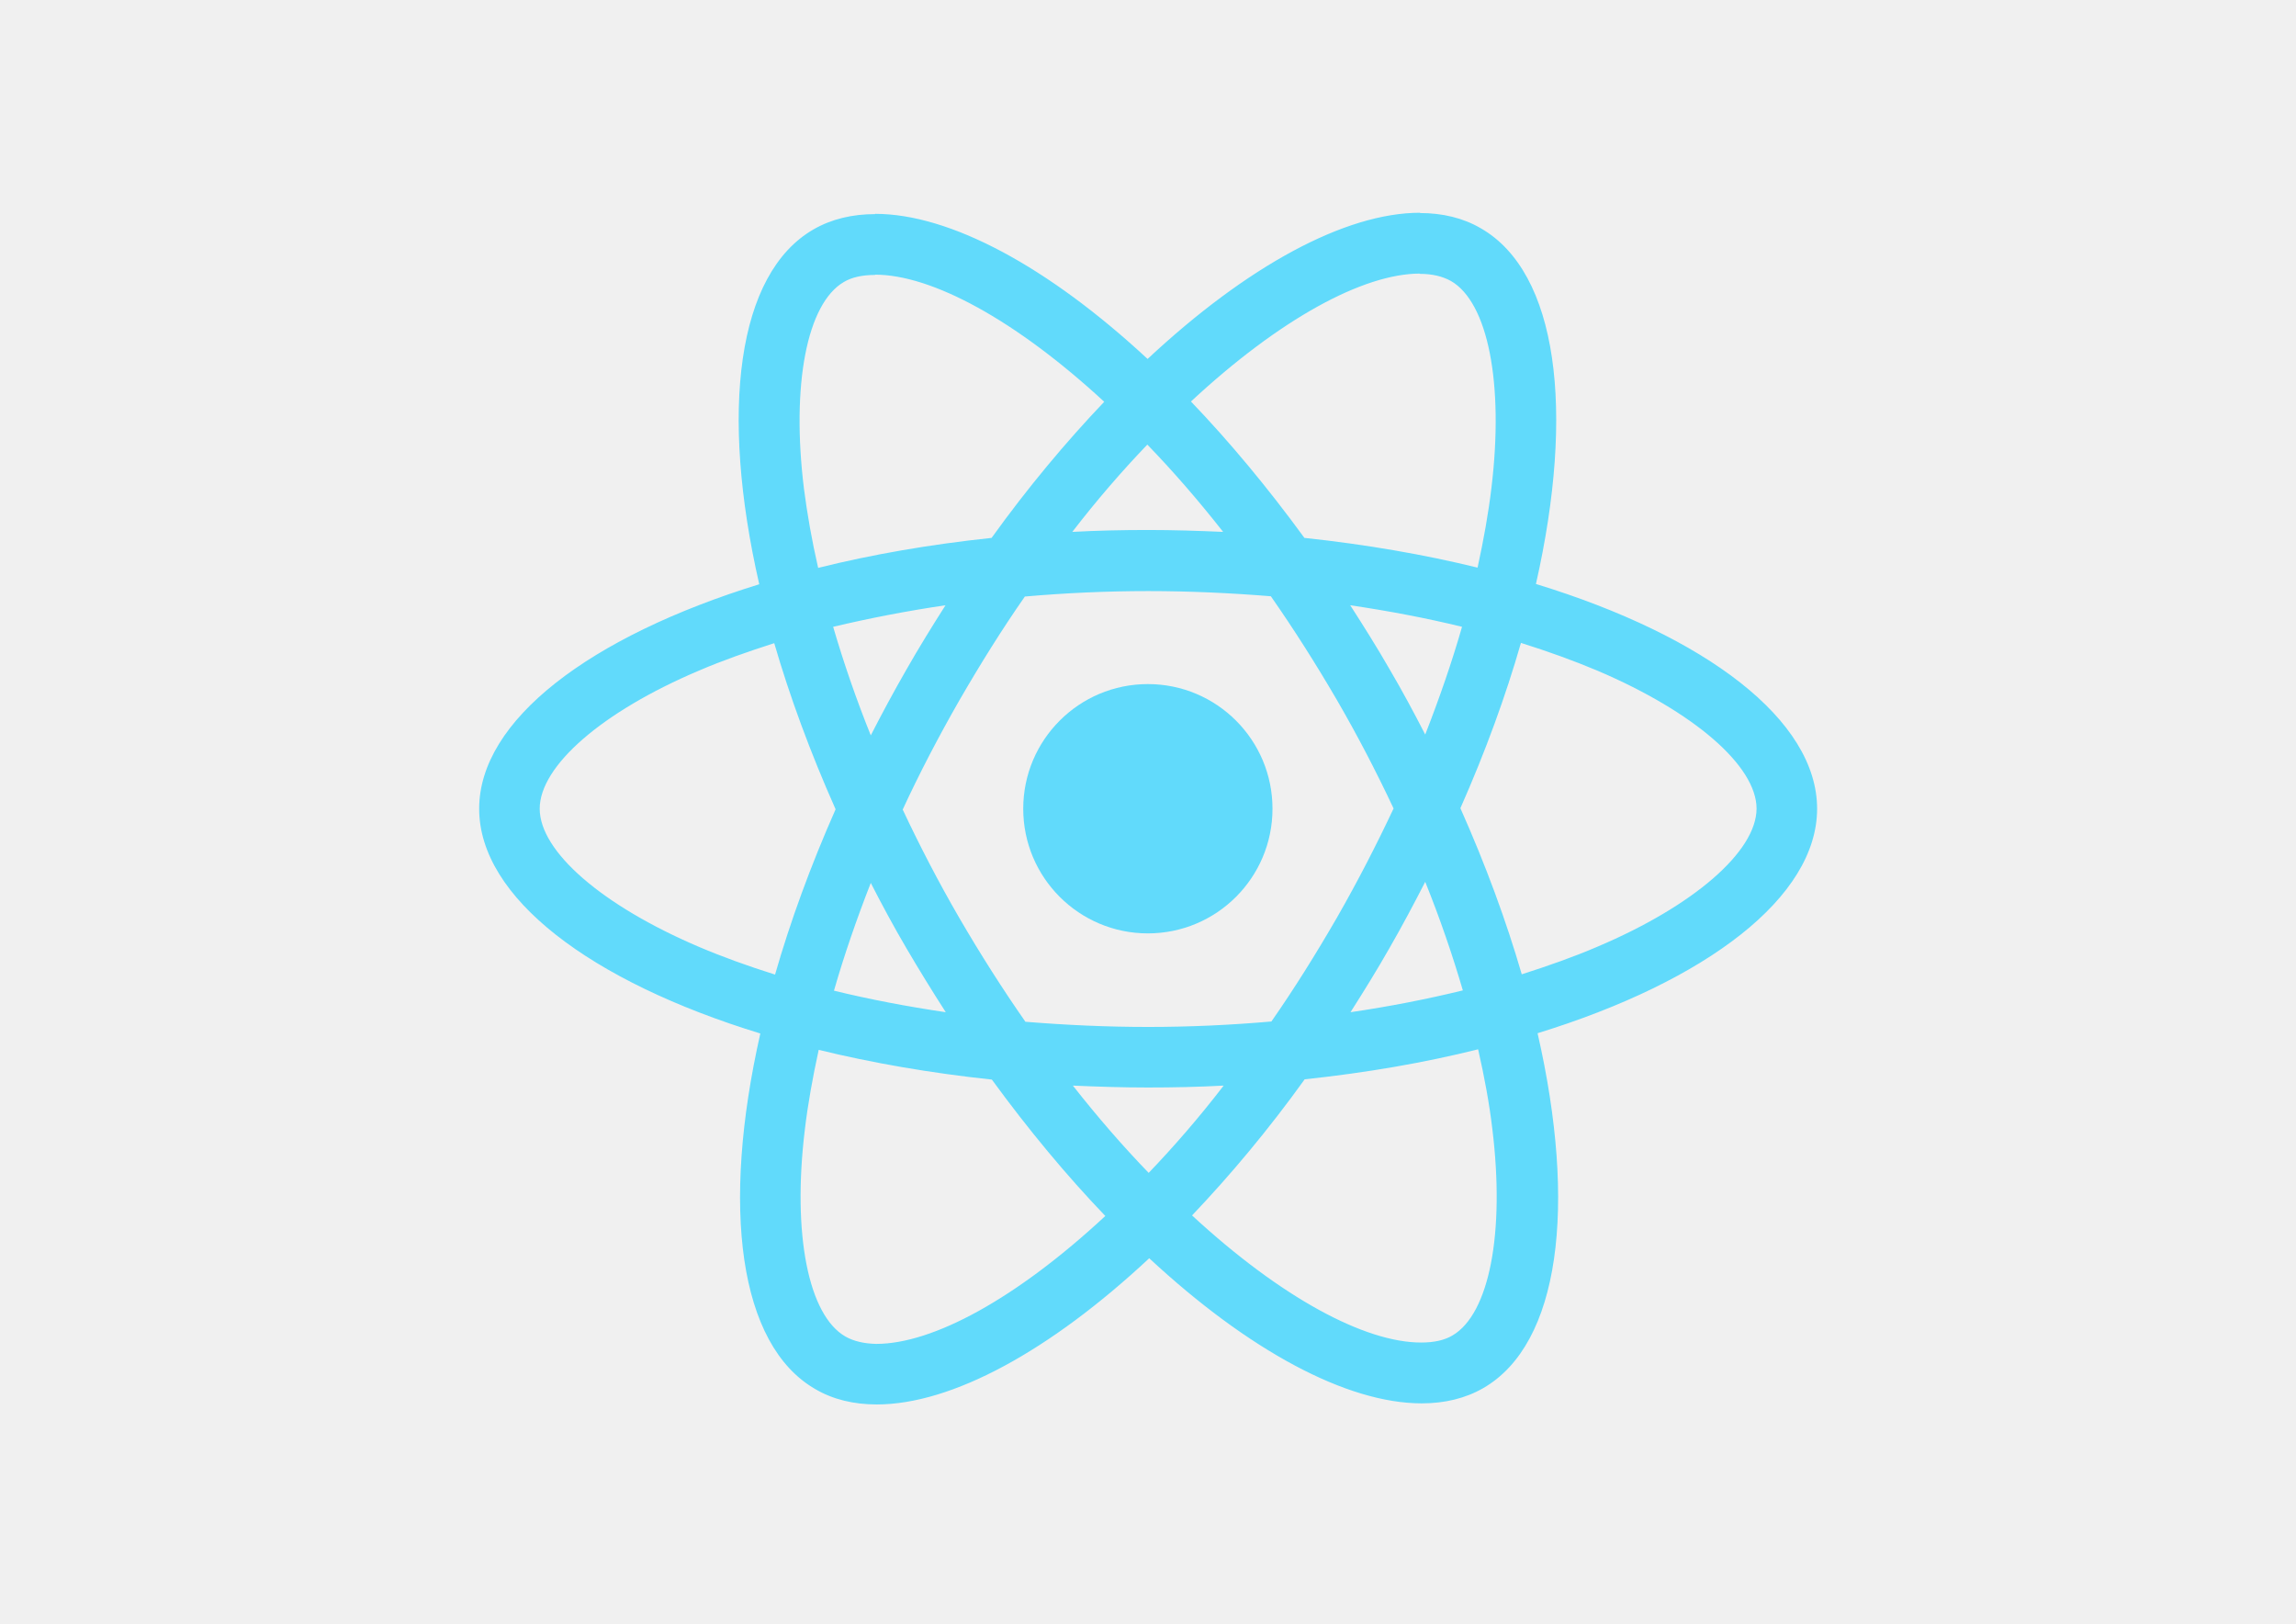
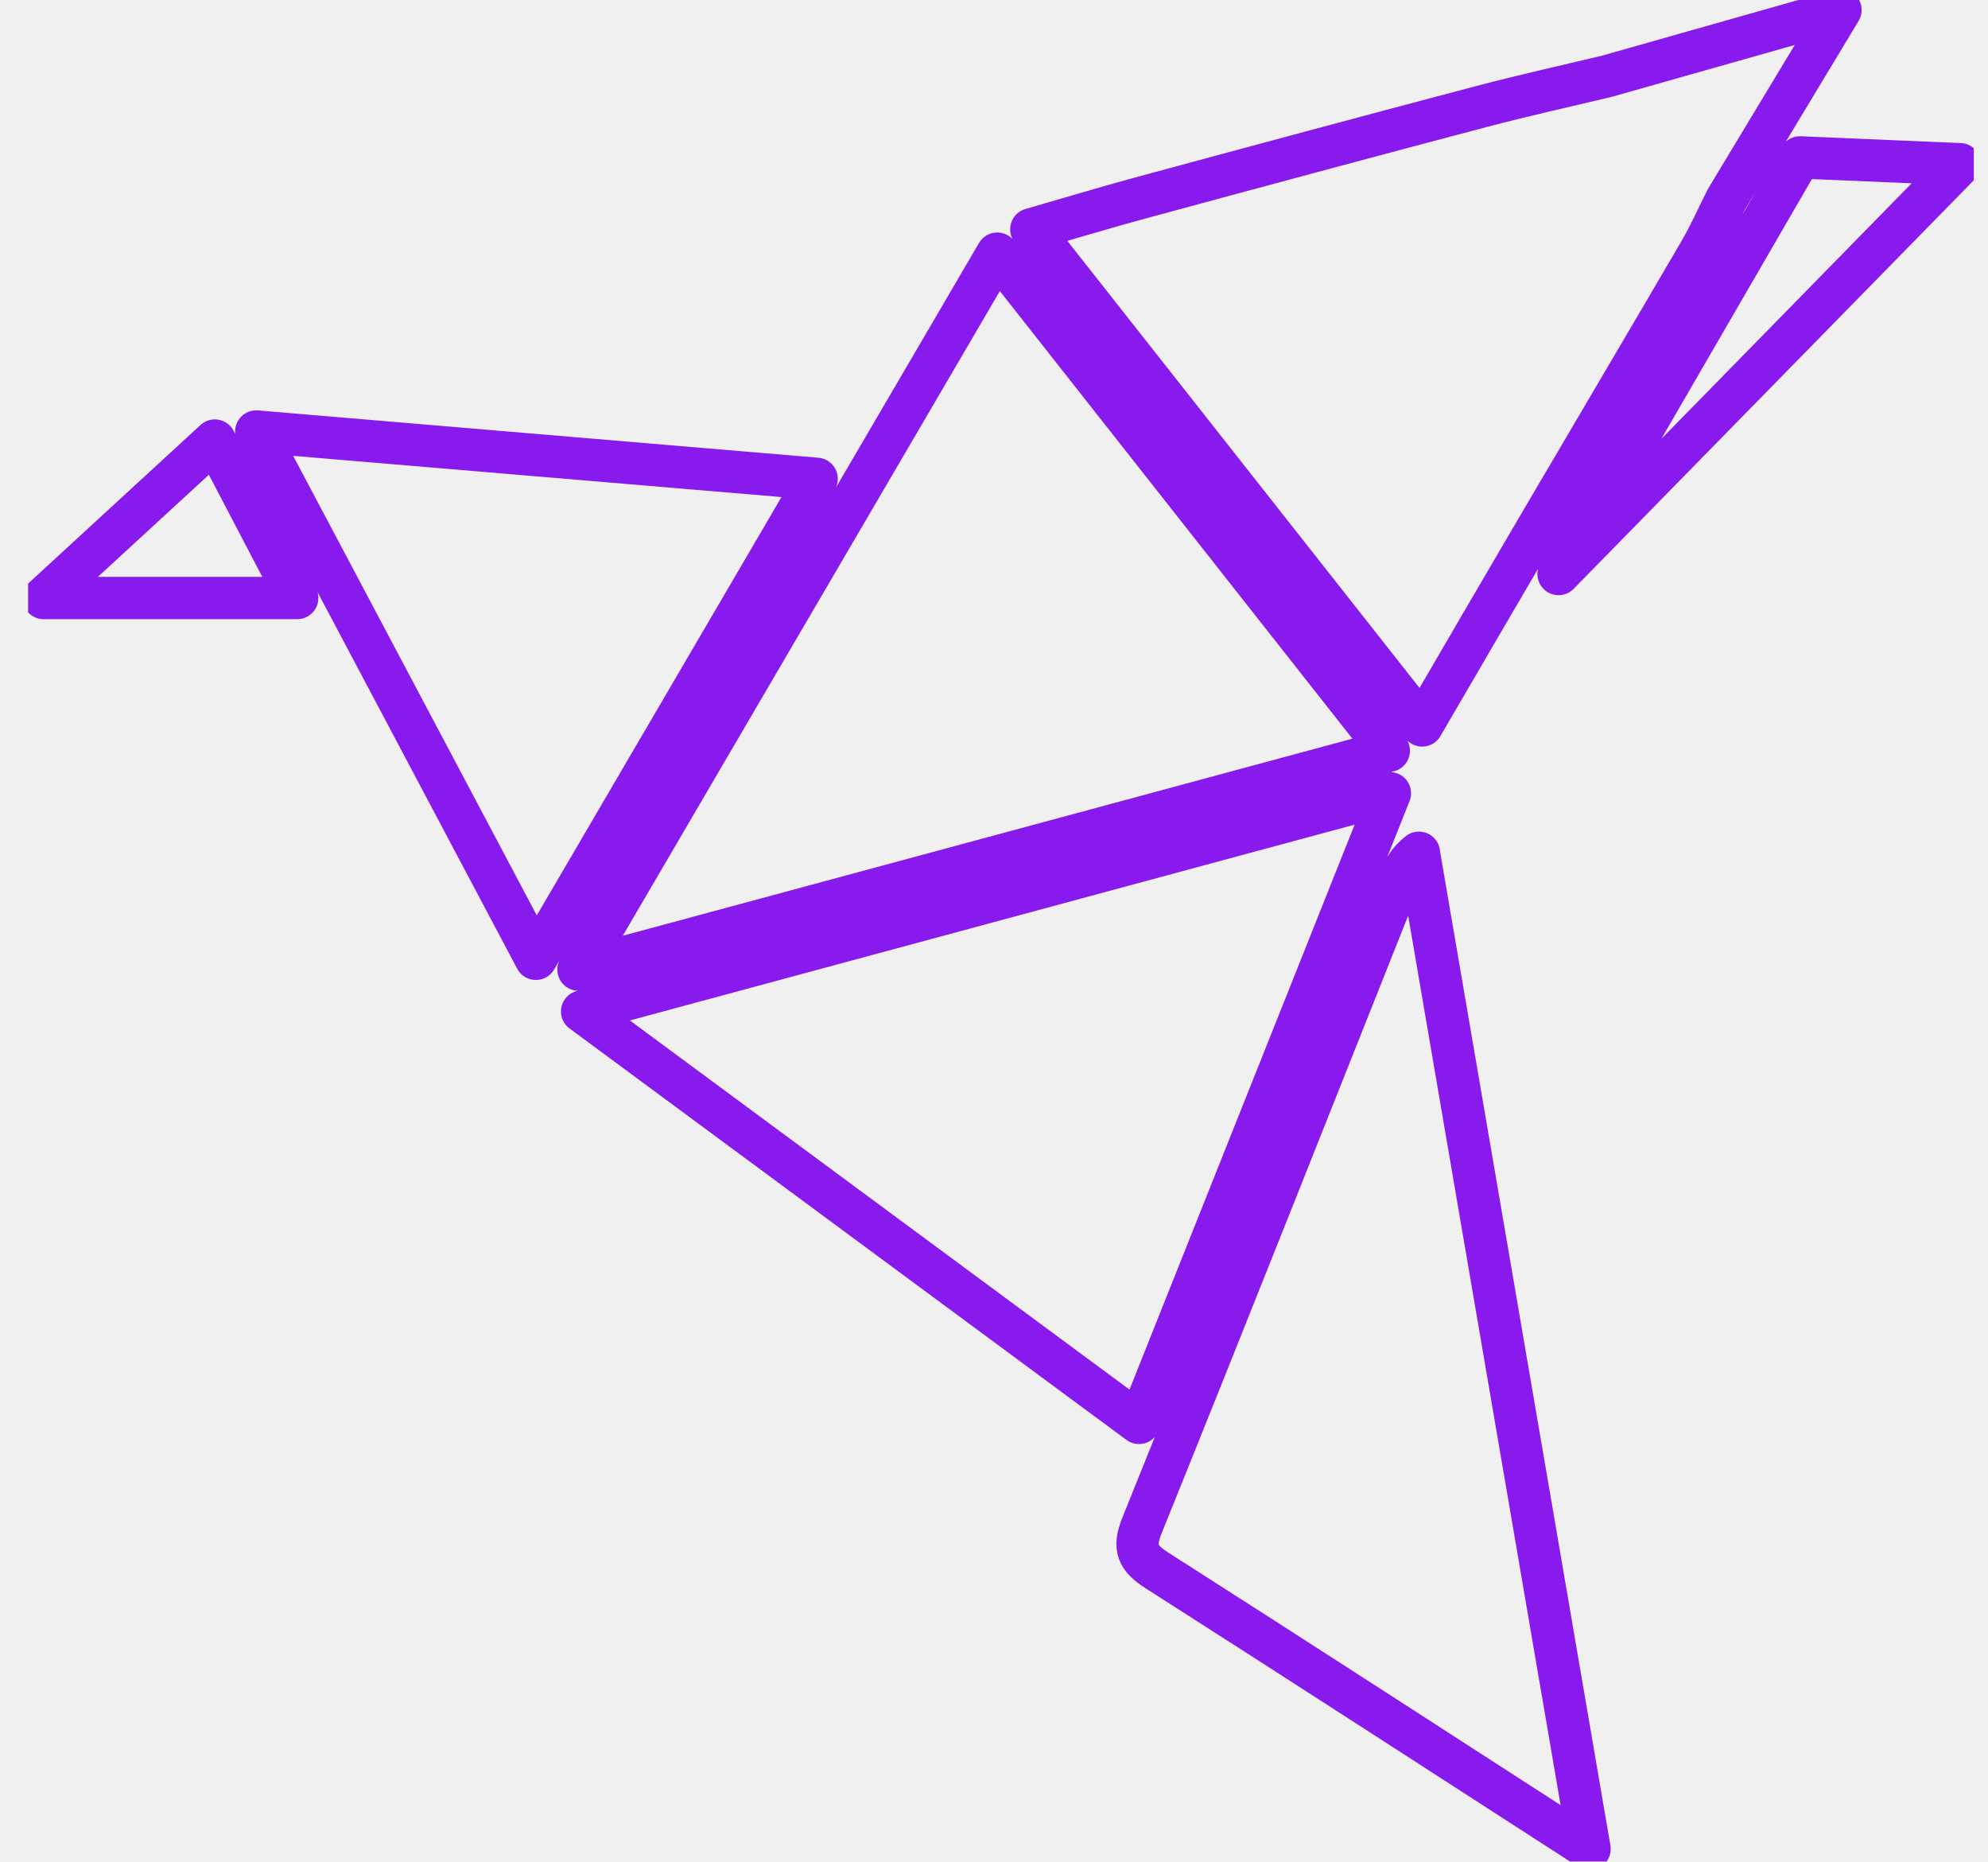
- <svg xmlns="http://www.w3.org/2000/svg" viewBox="0 0 841.9 595.3">
-   <g fill="#61DAFB">
-     <path d="M666.3 296.5c0-32.5-40.7-63.3-103.1-82.4 14.4-63.6 8-114.2-20.2-130.4-6.5-3.8-14.1-5.6-22.4-5.6v22.3c4.6 0 8.3.9 11.4 2.6 13.6 7.8 19.5 37.5 14.9 75.7-1.1 9.4-2.9 19.3-5.1 29.4-19.6-4.8-41-8.5-63.5-10.9-13.5-18.5-27.5-35.3-41.6-50 32.6-30.3 63.2-46.9 84-46.9V78c-27.5 0-63.5 19.6-99.9 53.6-36.4-33.8-72.4-53.2-99.9-53.2v22.3c20.7 0 51.4 16.5 84 46.6-14 14.7-28 31.4-41.3 49.9-22.6 2.4-44 6.1-63.6 11-2.3-10-4-19.7-5.2-29-4.7-38.2 1.1-67.9 14.6-75.8 3-1.8 6.9-2.6 11.5-2.6V78.5c-8.4 0-16 1.8-22.6 5.6-28.1 16.2-34.4 66.7-19.9 130.1-62.2 19.2-102.7 49.9-102.7 82.3 0 32.5 40.7 63.3 103.1 82.4-14.4 63.6-8 114.2 20.2 130.4 6.5 3.8 14.1 5.6 22.5 5.6 27.5 0 63.5-19.6 99.9-53.6 36.4 33.8 72.4 53.2 99.9 53.2 8.4 0 16-1.8 22.6-5.6 28.1-16.2 34.4-66.7 19.9-130.1 62-19.1 102.5-49.9 102.5-82.3zm-130.2-66.7c-3.7 12.9-8.3 26.2-13.5 39.5-4.1-8-8.4-16-13.1-24-4.6-8-9.5-15.8-14.4-23.4 14.2 2.1 27.9 4.7 41 7.9zm-45.8 106.5c-7.8 13.5-15.8 26.3-24.1 38.2-14.9 1.3-30 2-45.2 2-15.1 0-30.2-.7-45-1.9-8.3-11.9-16.4-24.6-24.2-38-7.6-13.1-14.5-26.4-20.8-39.8 6.2-13.4 13.2-26.8 20.7-39.9 7.8-13.5 15.8-26.3 24.1-38.2 14.9-1.3 30-2 45.2-2 15.1 0 30.2.7 45 1.9 8.3 11.9 16.4 24.6 24.2 38 7.6 13.1 14.5 26.4 20.8 39.8-6.3 13.4-13.2 26.8-20.7 39.9zm32.3-13c5.4 13.4 10 26.8 13.8 39.8-13.1 3.2-26.9 5.9-41.2 8 4.9-7.7 9.8-15.6 14.4-23.7 4.6-8 8.9-16.1 13-24.1zM421.2 430c-9.3-9.6-18.6-20.3-27.8-32 9 .4 18.2.7 27.5.7 9.4 0 18.7-.2 27.8-.7-9 11.7-18.3 22.4-27.5 32zm-74.4-58.9c-14.2-2.1-27.9-4.7-41-7.9 3.7-12.9 8.3-26.2 13.5-39.5 4.1 8 8.4 16 13.1 24 4.7 8 9.5 15.8 14.4 23.4zM420.7 163c9.3 9.6 18.6 20.3 27.8 32-9-.4-18.2-.7-27.5-.7-9.4 0-18.7.2-27.8.7 9-11.7 18.3-22.4 27.5-32zm-74 58.9c-4.9 7.7-9.8 15.6-14.4 23.7-4.6 8-8.9 16-13 24-5.4-13.4-10-26.8-13.8-39.8 13.1-3.1 26.9-5.8 41.2-7.9zm-90.5 125.2c-35.4-15.1-58.3-34.9-58.3-50.6 0-15.7 22.9-35.6 58.3-50.6 8.6-3.7 18-7 27.7-10.1 5.7 19.6 13.2 40 22.5 60.9-9.2 20.8-16.6 41.1-22.2 60.6-9.9-3.1-19.3-6.5-28-10.2zM310 490c-13.6-7.8-19.5-37.5-14.9-75.7 1.1-9.4 2.9-19.3 5.1-29.4 19.6 4.8 41 8.5 63.5 10.9 13.5 18.5 27.5 35.3 41.6 50-32.6 30.3-63.2 46.9-84 46.9-4.5-.1-8.3-1-11.3-2.7zm237.2-76.2c4.7 38.2-1.1 67.9-14.6 75.8-3 1.8-6.9 2.6-11.5 2.6-20.7 0-51.4-16.5-84-46.6 14-14.7 28-31.4 41.3-49.9 22.6-2.4 44-6.1 63.6-11 2.3 10.1 4.1 19.8 5.2 29.1zm38.5-66.7c-8.6 3.7-18 7-27.7 10.1-5.7-19.6-13.2-40-22.5-60.9 9.2-20.8 16.6-41.1 22.2-60.6 9.9 3.1 19.3 6.5 28.1 10.2 35.4 15.1 58.3 34.9 58.3 50.6-.1 15.7-23 35.6-58.4 50.6zM320.8 78.4z" />
-     <circle cx="420.9" cy="296.5" r="45.7" />
-     <path d="M520.5 78.1z" />
+ <svg xmlns="http://www.w3.org/2000/svg" width="47" height="44" viewBox="0 0 47 44" fill="none">
+   <g clip-path="url(#clip0_319_33433)">
+     <path d="M42.556 3.72L46.337 3.881L36.847 13.568L42.556 3.72ZM23.577 5.995C20.264 11.657 17.014 17.214 13.676 22.918C20.156 21.168 26.421 19.476 32.834 17.745C29.714 13.785 26.684 9.939 23.577 5.995ZM26.928 33.632C28.92 28.634 30.858 23.771 32.86 18.749C26.417 20.488 20.173 22.175 13.762 23.907C18.228 27.206 22.535 30.388 26.928 33.632ZM33.546 20.156C33.303 20.341 33.183 20.56 33.093 20.79C31.066 25.879 29.052 30.973 27 36.053C26.779 36.598 26.903 36.833 27.364 37.127C30.719 39.267 34.057 41.431 37.58 43.703C36.217 35.757 34.882 27.957 33.544 20.157L33.546 20.156ZM6.06 10.199C8.286 14.396 10.441 18.463 12.669 22.663C14.911 18.832 17.06 15.156 19.307 11.317C14.81 10.938 10.511 10.575 6.058 10.199H6.06ZM1.032 14.135H7.027C6.373 12.883 5.759 11.711 5.079 10.413C3.692 11.689 2.393 12.883 1.032 14.135ZM43.512 0.237C41.552 0.793 39.773 1.297 37.995 1.801C37.008 2.038 36.016 2.256 35.035 2.515C32.34 3.226 29.649 3.951 26.959 4.68C26.136 4.903 25.319 5.15 24.382 5.42C27.507 9.387 30.532 13.227 33.622 17.147C34.588 15.49 35.482 13.952 36.384 12.417C37.647 10.266 38.917 8.121 40.175 5.968C40.413 5.561 40.605 5.128 40.817 4.707C41.685 3.269 42.551 1.829 43.512 0.238V0.237Z" stroke="#891AEE" stroke-miterlimit="10" stroke-linejoin="round" />
  </g>
+   <defs>
+     <clipPath id="clip0_319_33433">
+       <rect width="46" height="44" fill="white" transform="translate(0.664062)" />
+     </clipPath>
+   </defs>
</svg>
